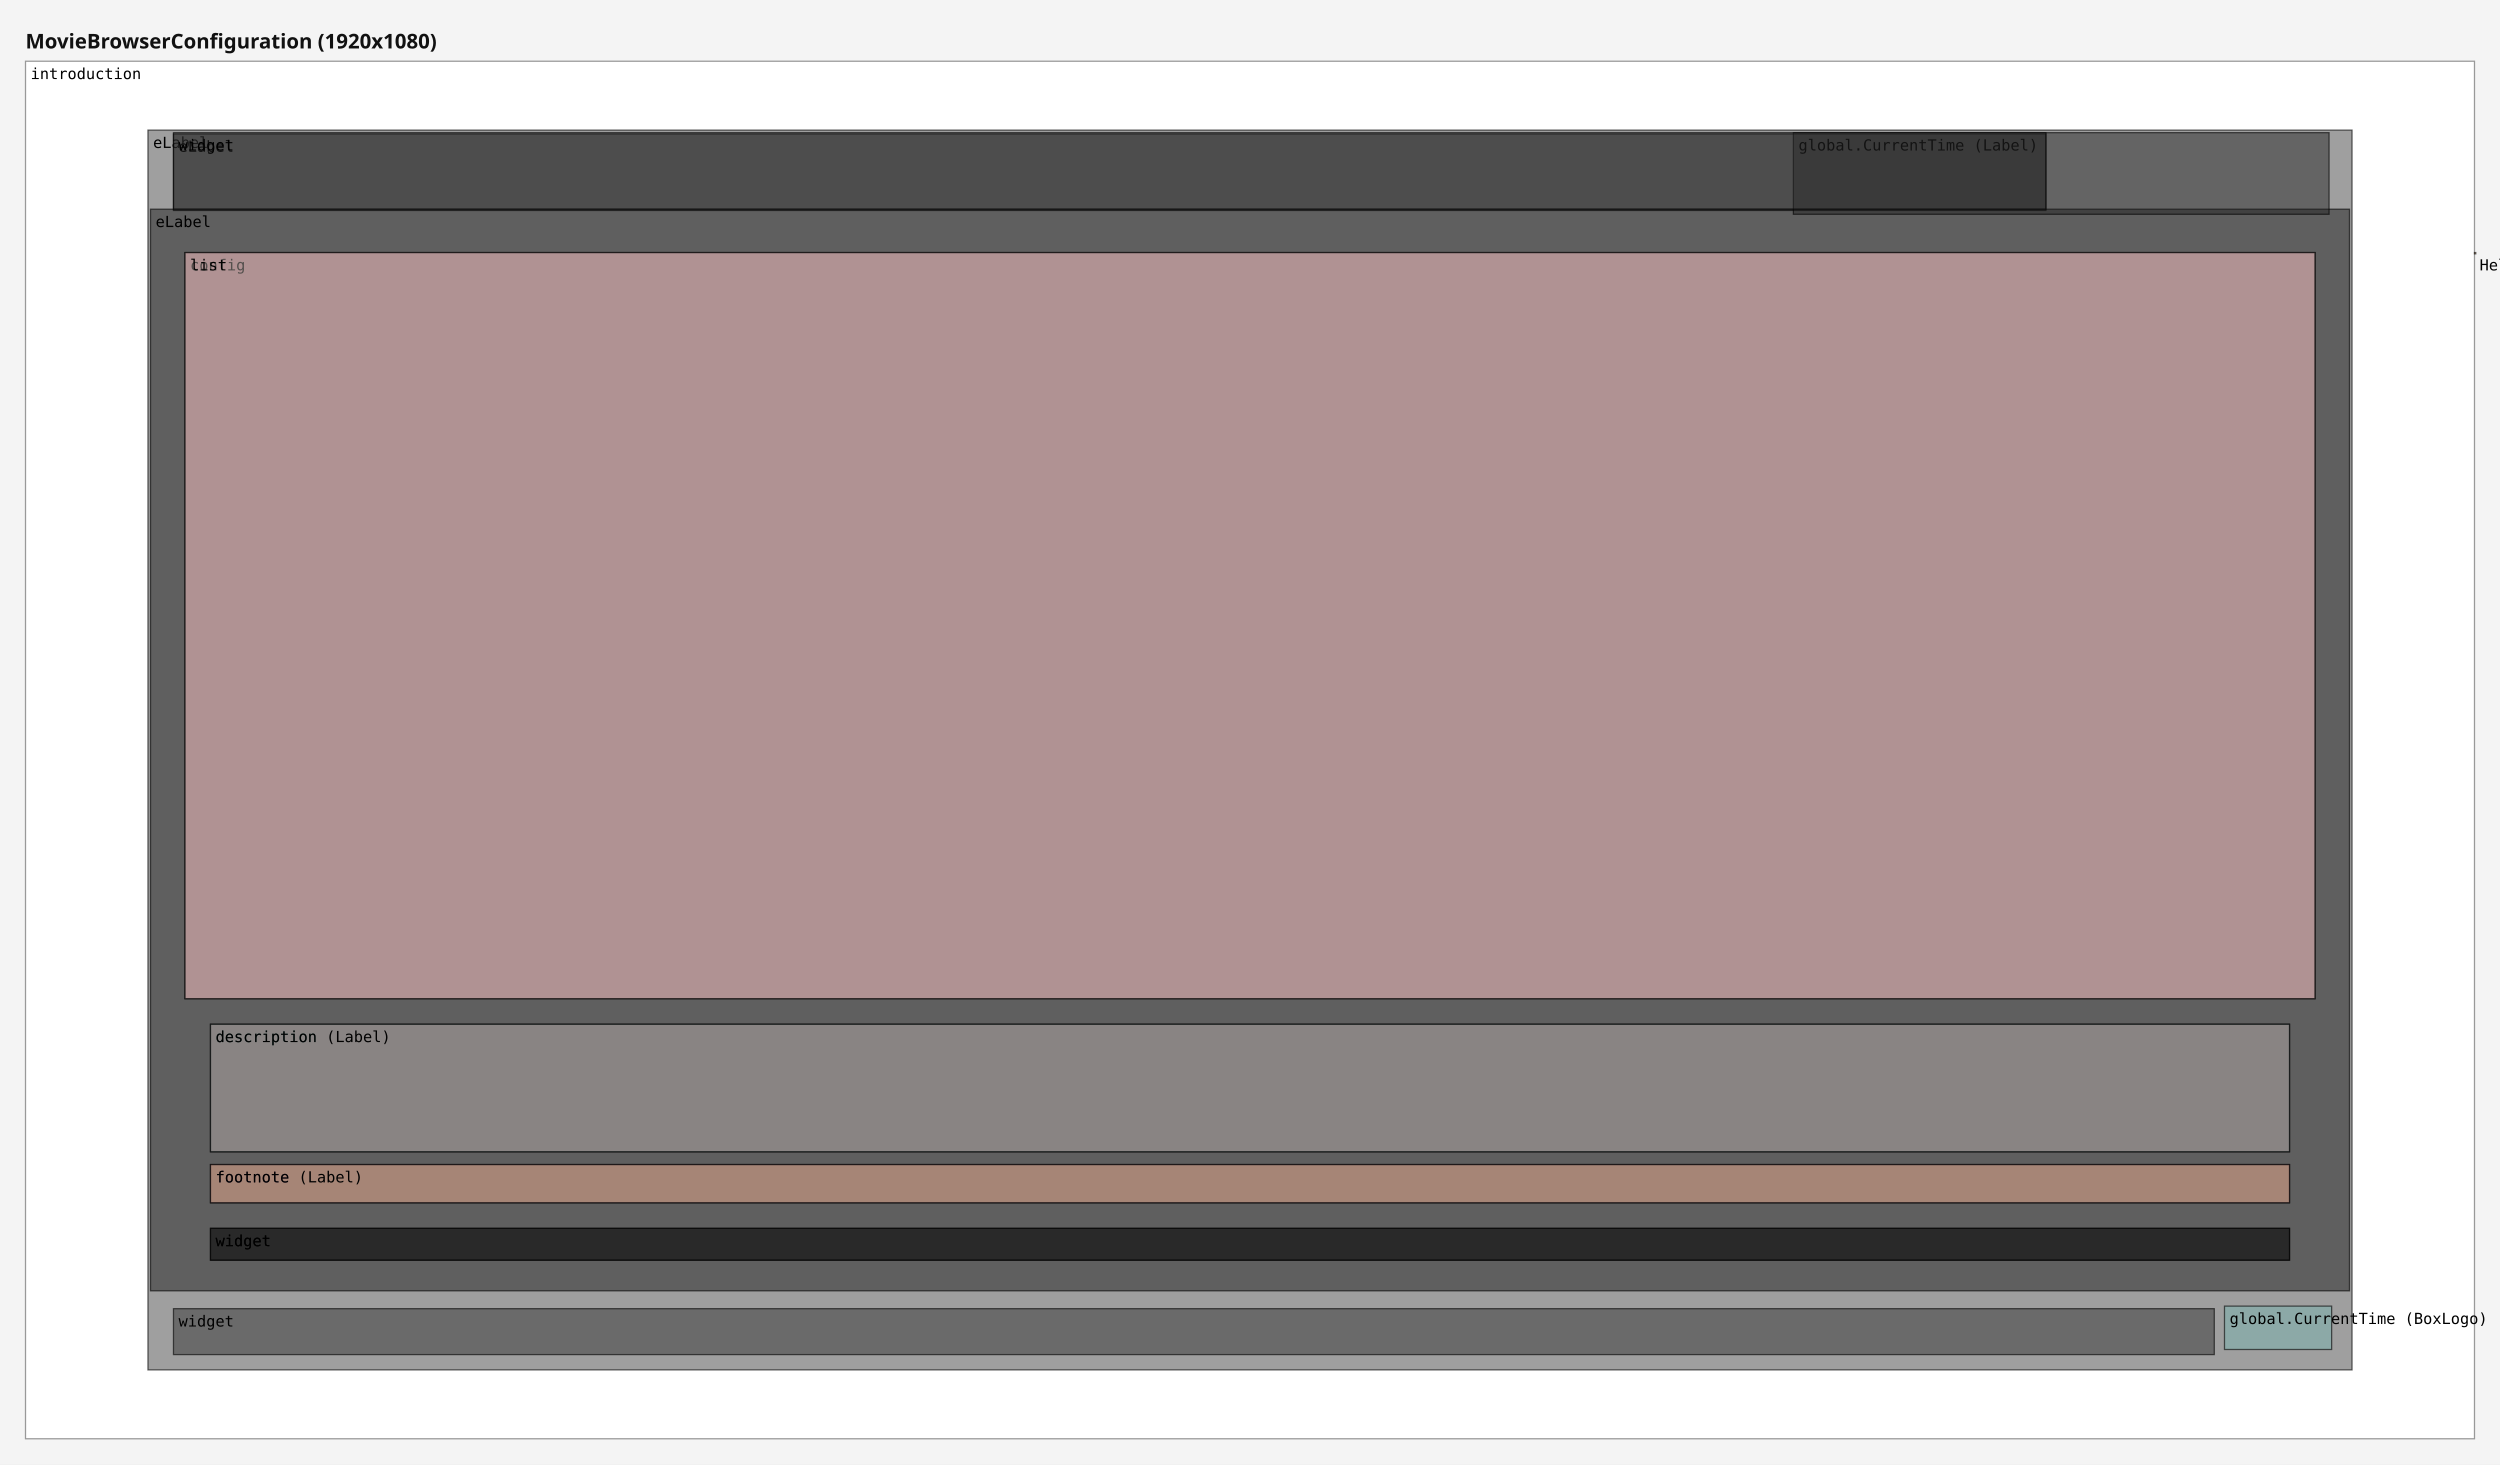
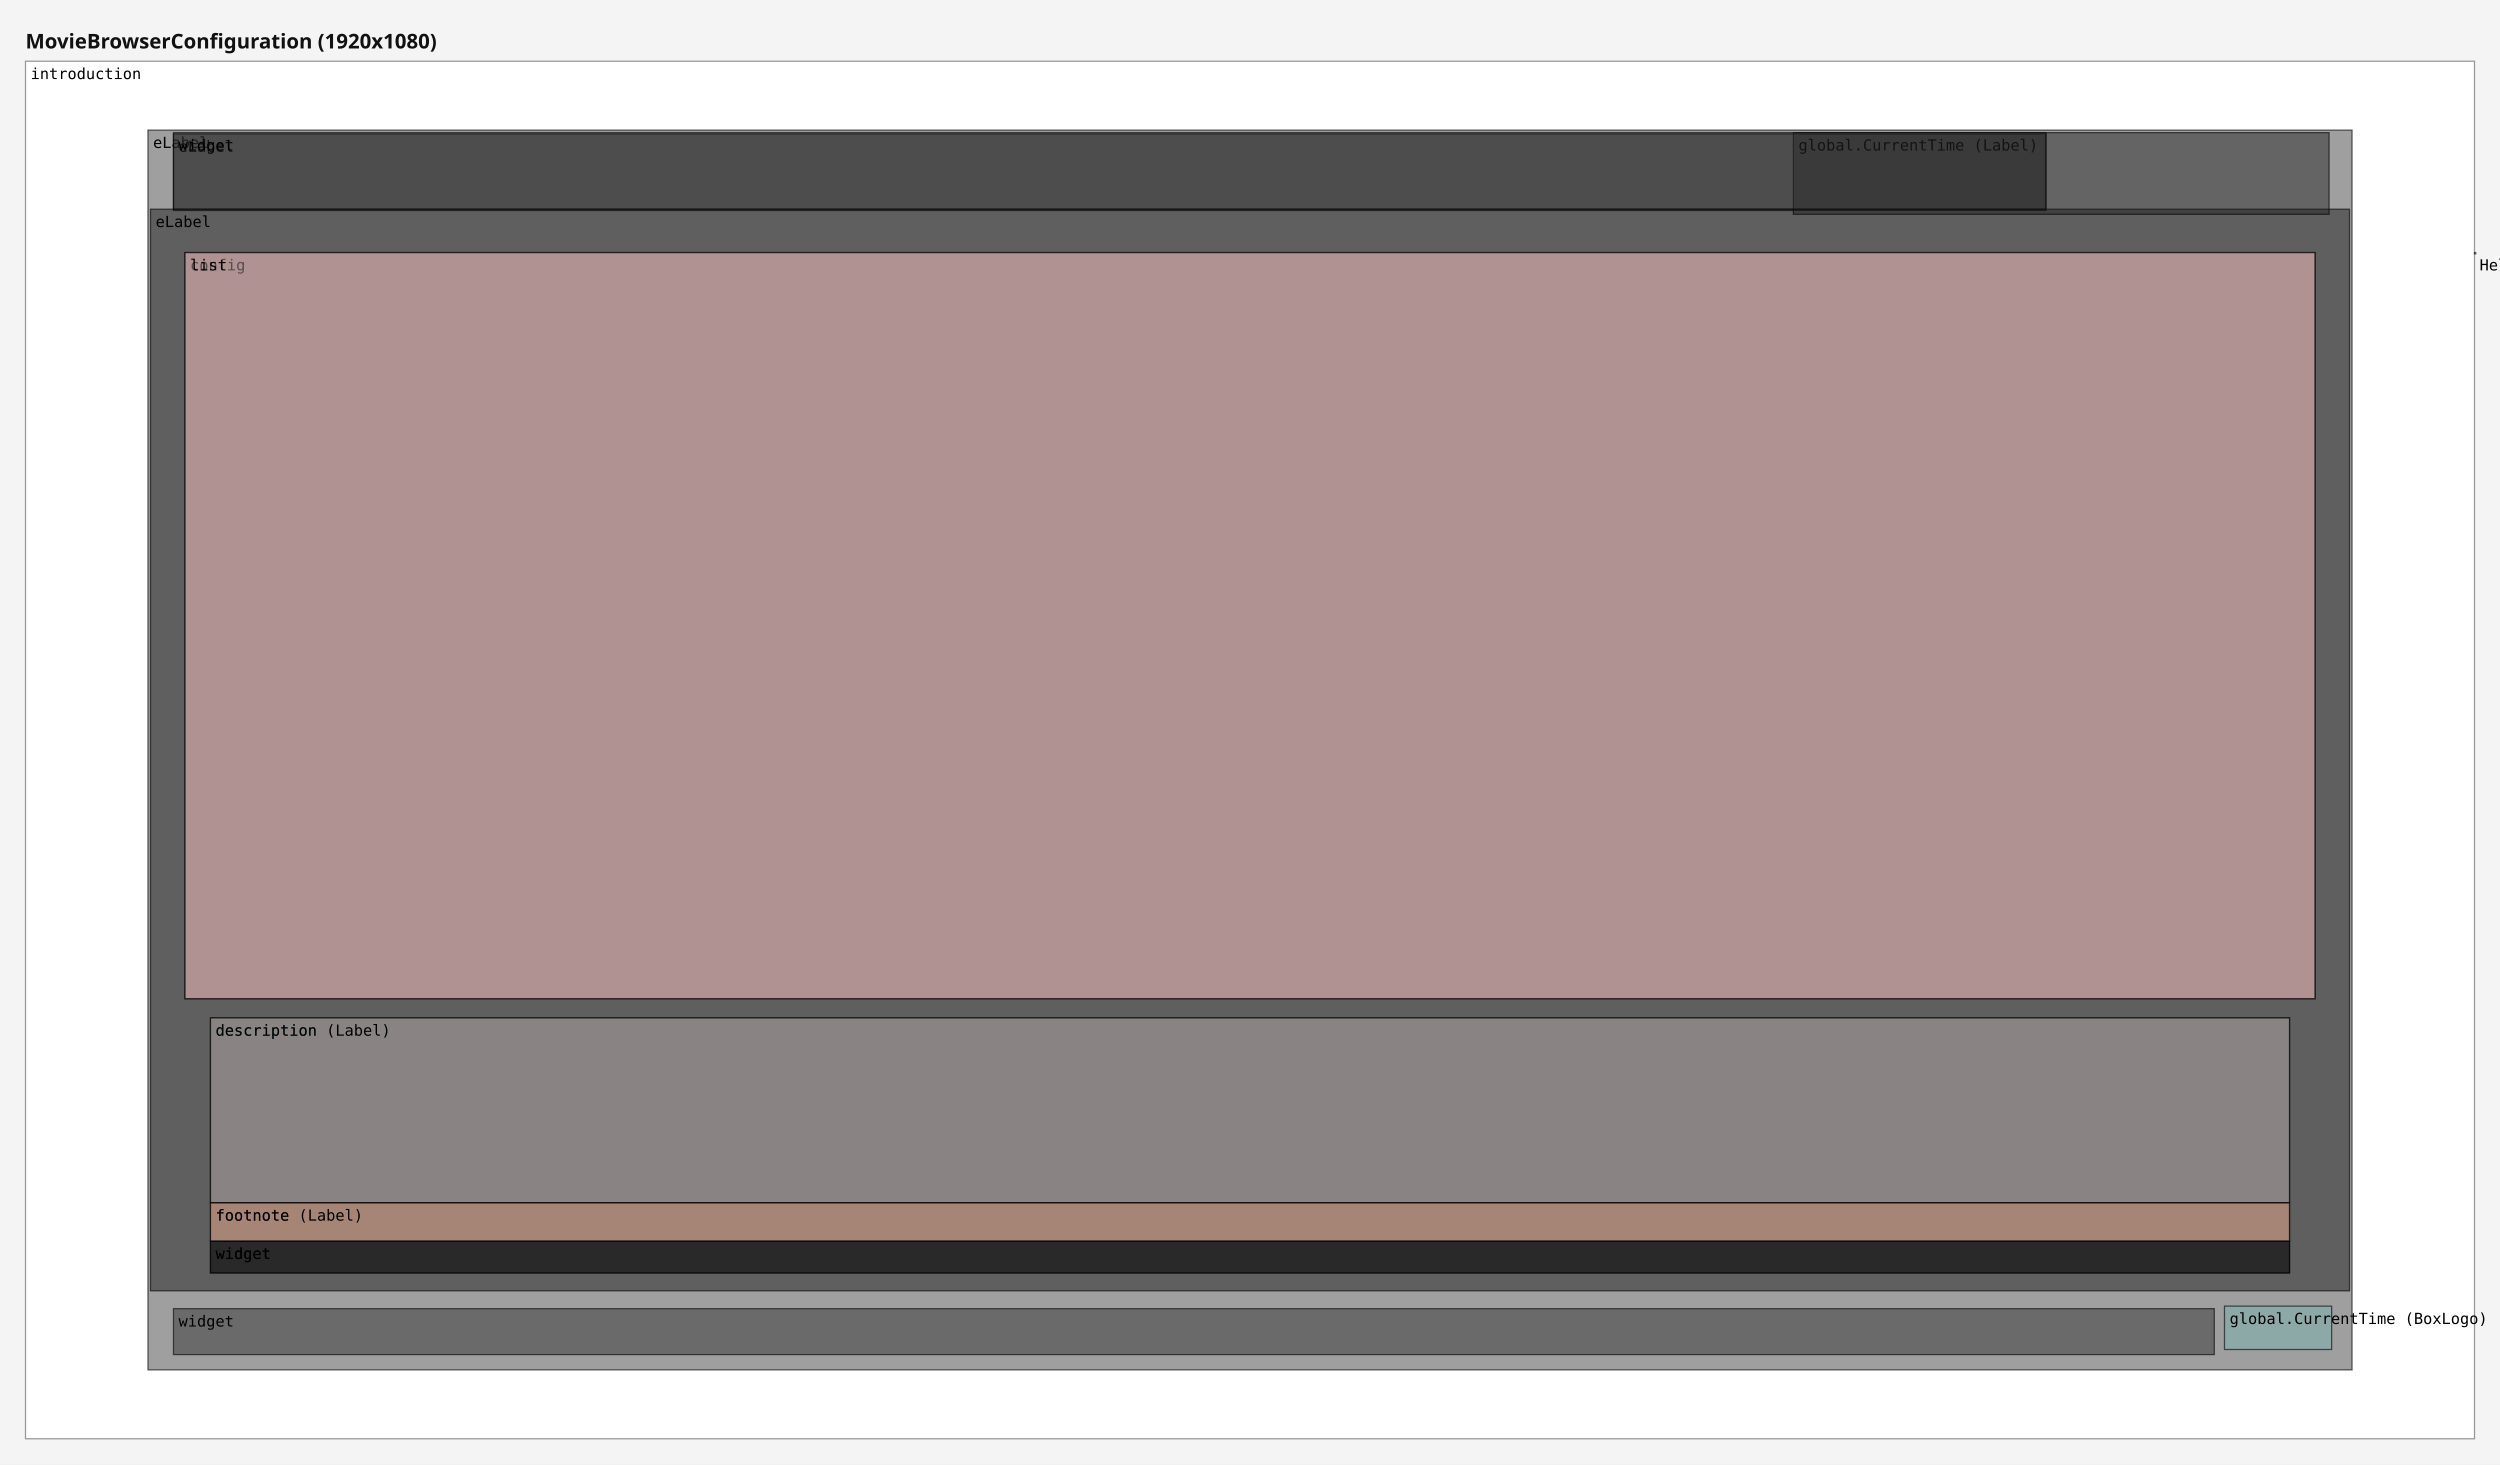
<svg xmlns="http://www.w3.org/2000/svg" width="1960" height="1148" viewBox="0 0 1960 1148">
  <rect x="0" y="0" width="1960" height="1148" fill="#f4f4f4" />
  <text x="20" y="38" font-family="sans-serif" font-size="16" font-weight="bold" fill="#111111">MovieBrowserConfiguration (1920x1080)</text>
  <g data-screen="0" transform="translate(20,48)">
    <rect x="0" y="0" width="1920" height="1080" fill="#ffffff" stroke="#999999" stroke-width="1" />
    <g>
      <rect data-ref="0:0" x="96" y="54" width="1728" height="972" fill="#2c2c2c" fill-opacity="0.45" stroke="#000000" stroke-opacity="0.6" stroke-width="1" />
      <text x="100" y="68" font-family="monospace" font-size="12" fill="#000000">eLabel</text>
    </g>
    <g>
      <rect data-ref="0:1" x="98" y="116" width="1724" height="848" fill="#121212" fill-opacity="0.45" stroke="#000000" stroke-opacity="0.6" stroke-width="1" />
      <text x="102" y="130" font-family="monospace" font-size="12" fill="#000000">eLabel</text>
    </g>
    <g>
      <rect data-ref="0:3" x="1724" y="976" width="84" height="34" fill="#76b7b2" fill-opacity="0.45" stroke="#000000" stroke-opacity="0.6" stroke-width="1" />
      <text x="1728" y="990" font-family="monospace" font-size="12" fill="#000000">global.CurrentTime (BoxLogo)</text>
    </g>
    <g>
      <rect data-ref="0:7" x="125" y="150" width="1670" height="585" fill="#ff9da7" fill-opacity="0.45" stroke="#000000" stroke-opacity="0.6" stroke-width="1" />
      <text x="129" y="164" font-family="monospace" font-size="12" fill="#000000">config</text>
    </g>
    <g>
-       <rect data-ref="0:8" x="145" y="915" width="1630" height="25" fill="#121212" fill-opacity="0.45" stroke="#000000" stroke-opacity="0.6" stroke-width="1" />
-       <text x="149" y="929" font-family="monospace" font-size="12" fill="#000000">widget</text>
+       <rect data-ref="0:8" x="145" y="925" width="1630" height="25" fill="#121212" fill-opacity="0.45" stroke="#000000" stroke-opacity="0.6" stroke-width="1" />
+       <text x="149" y="939" font-family="monospace" font-size="12" fill="#000000">widget</text>
    </g>
    <g>
      <rect data-ref="0:9" x="125" y="150" width="1670" height="585" fill="#bab0ac" fill-opacity="0.45" stroke="#000000" stroke-opacity="0.6" stroke-width="1" />
      <text x="129" y="164" font-family="monospace" font-size="12" fill="#000000">list</text>
    </g>
    <g>
-       <rect data-ref="0:10" x="145" y="915" width="1630" height="25" fill="#121212" fill-opacity="0.45" stroke="#000000" stroke-opacity="0.6" stroke-width="1" />
-       <text x="149" y="929" font-family="monospace" font-size="12" fill="#000000">widget</text>
+       <rect data-ref="0:10" x="145" y="925" width="1630" height="25" fill="#121212" fill-opacity="0.45" stroke="#000000" stroke-opacity="0.6" stroke-width="1" />
+       <text x="149" y="939" font-family="monospace" font-size="12" fill="#000000">widget</text>
    </g>
    <g>
-       <rect data-ref="0:12" x="145" y="755" width="1630" height="100" fill="#e15759" fill-opacity="0.45" stroke="#000000" stroke-opacity="0.6" stroke-width="1" />
-       <text x="149" y="769" font-family="monospace" font-size="12" fill="#000000">description</text>
+       <rect data-ref="0:12" x="145" y="750" width="1630" height="145" fill="#e15759" fill-opacity="0.45" stroke="#000000" stroke-opacity="0.6" stroke-width="1" />
+       <text x="149" y="764" font-family="monospace" font-size="12" fill="#000000">description</text>
    </g>
    <g>
-       <rect data-ref="0:13" x="145" y="755" width="1630" height="100" fill="#76b7b2" fill-opacity="0.45" stroke="#000000" stroke-opacity="0.6" stroke-width="1" />
-       <text x="149" y="769" font-family="monospace" font-size="12" fill="#000000">description (Label)</text>
+       <rect data-ref="0:13" x="145" y="750" width="1630" height="145" fill="#76b7b2" fill-opacity="0.45" stroke="#000000" stroke-opacity="0.6" stroke-width="1" />
+       <text x="149" y="764" font-family="monospace" font-size="12" fill="#000000">description (Label)</text>
    </g>
    <g>
      <rect data-ref="0:14" x="0" y="0" width="0" height="0" fill="#59a14f" fill-opacity="0.45" stroke="#000000" stroke-opacity="0.6" stroke-width="1" />
      <text x="4" y="14" font-family="monospace" font-size="12" fill="#000000">introduction</text>
    </g>
    <g>
      <rect data-ref="0:11" x="1920" y="150" width="1" height="1" fill="#f28e2b" fill-opacity="0.45" stroke="#000000" stroke-opacity="0.6" stroke-width="1" />
      <text x="1924" y="164" font-family="monospace" font-size="12" fill="#000000">HelpWindow</text>
    </g>
    <g>
-       <rect data-ref="0:15" x="145" y="865" width="1630" height="30" fill="#edc948" fill-opacity="0.45" stroke="#000000" stroke-opacity="0.6" stroke-width="1" />
-       <text x="149" y="879" font-family="monospace" font-size="12" fill="#000000">footnote</text>
+       <rect data-ref="0:15" x="145" y="895" width="1630" height="30" fill="#edc948" fill-opacity="0.45" stroke="#000000" stroke-opacity="0.6" stroke-width="1" />
+       <text x="149" y="909" font-family="monospace" font-size="12" fill="#000000">footnote</text>
    </g>
    <g>
      <rect data-ref="0:2" x="116" y="978" width="1600" height="36" fill="#2c2c2c" fill-opacity="0.45" stroke="#000000" stroke-opacity="0.6" stroke-width="1" />
      <text x="120" y="992" font-family="monospace" font-size="12" fill="#000000">widget</text>
    </g>
    <g>
      <rect data-ref="0:5" x="116" y="57" width="1468" height="60" fill="#2c2c2c" fill-opacity="0.45" stroke="#000000" stroke-opacity="0.6" stroke-width="1" />
      <text x="120" y="71" font-family="monospace" font-size="12" fill="#000000">eLabel</text>
    </g>
    <g>
      <rect data-ref="0:4" x="1386" y="56" width="420" height="64" fill="#1d1d1d" fill-opacity="0.45" stroke="#000000" stroke-opacity="0.6" stroke-width="1" />
      <text x="1390" y="70" font-family="monospace" font-size="12" fill="#000000">global.CurrentTime (Label)</text>
    </g>
    <g>
      <rect data-ref="0:6" x="116" y="56" width="1468" height="60" fill="#2c2c2c" fill-opacity="0.45" stroke="#000000" stroke-opacity="0.6" stroke-width="1" />
      <text x="120" y="70" font-family="monospace" font-size="12" fill="#000000">widget</text>
    </g>
    <g>
-       <rect data-ref="0:16" x="145" y="865" width="1630" height="30" fill="#b07aa1" fill-opacity="0.45" stroke="#000000" stroke-opacity="0.6" stroke-width="1" />
-       <text x="149" y="879" font-family="monospace" font-size="12" fill="#000000">footnote (Label)</text>
+       <rect data-ref="0:16" x="145" y="895" width="1630" height="30" fill="#b07aa1" fill-opacity="0.45" stroke="#000000" stroke-opacity="0.6" stroke-width="1" />
+       <text x="149" y="909" font-family="monospace" font-size="12" fill="#000000">footnote (Label)</text>
    </g>
  </g>
</svg>
